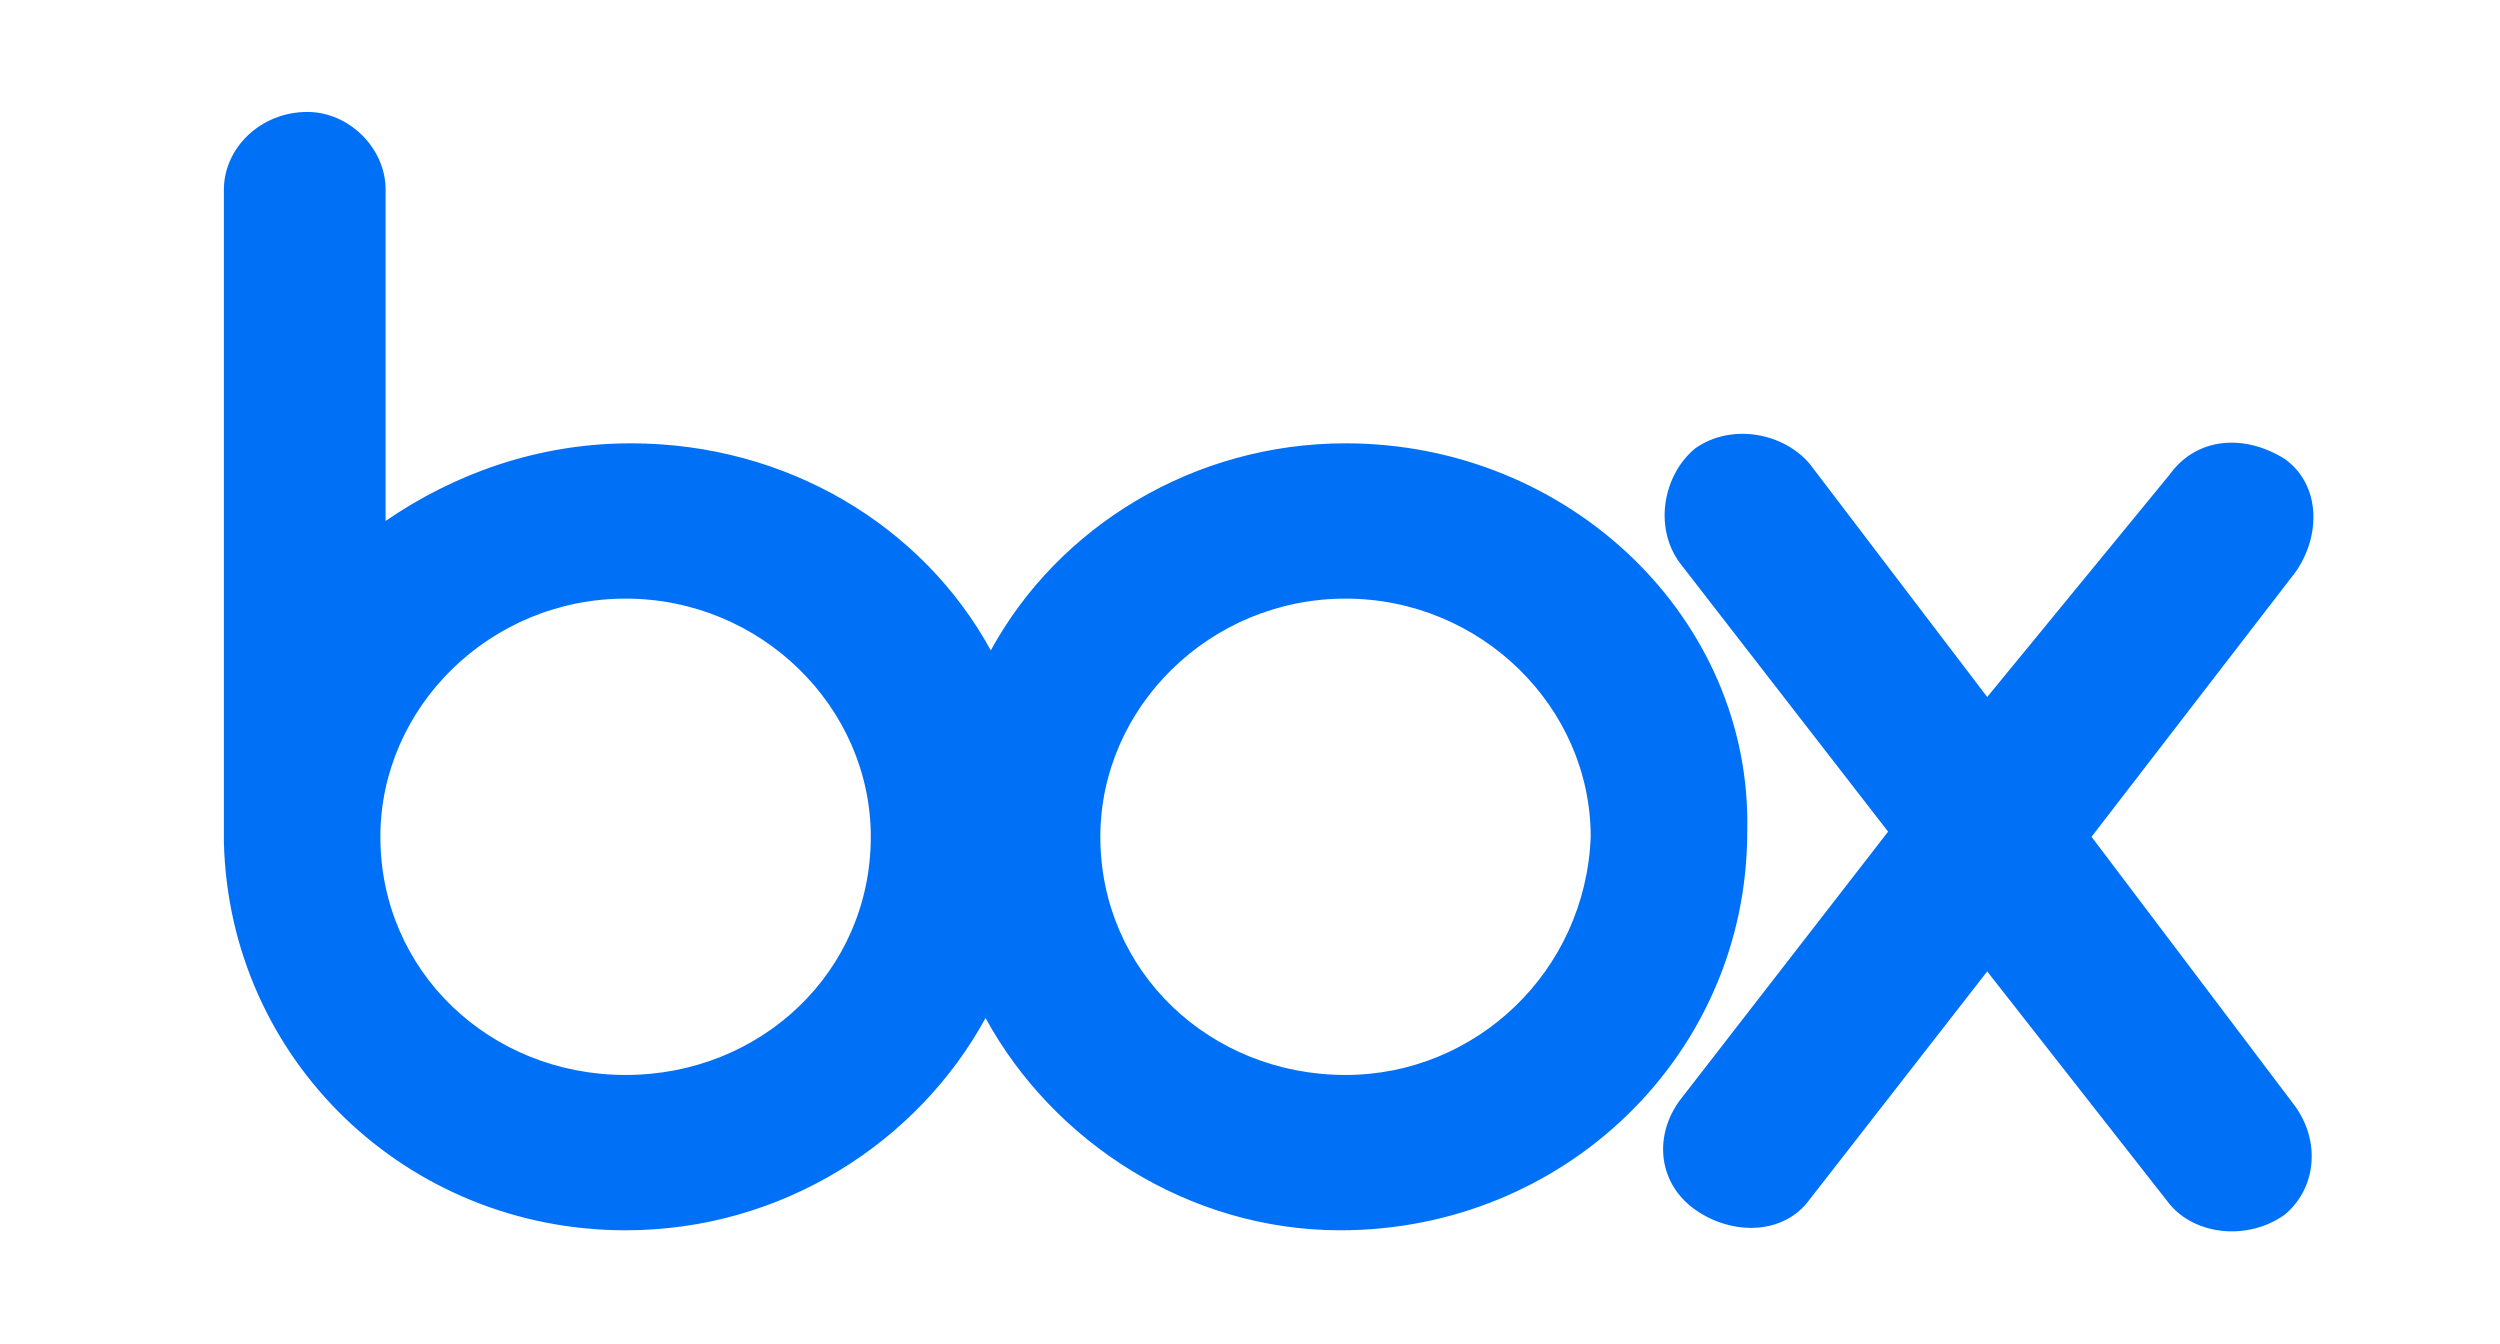
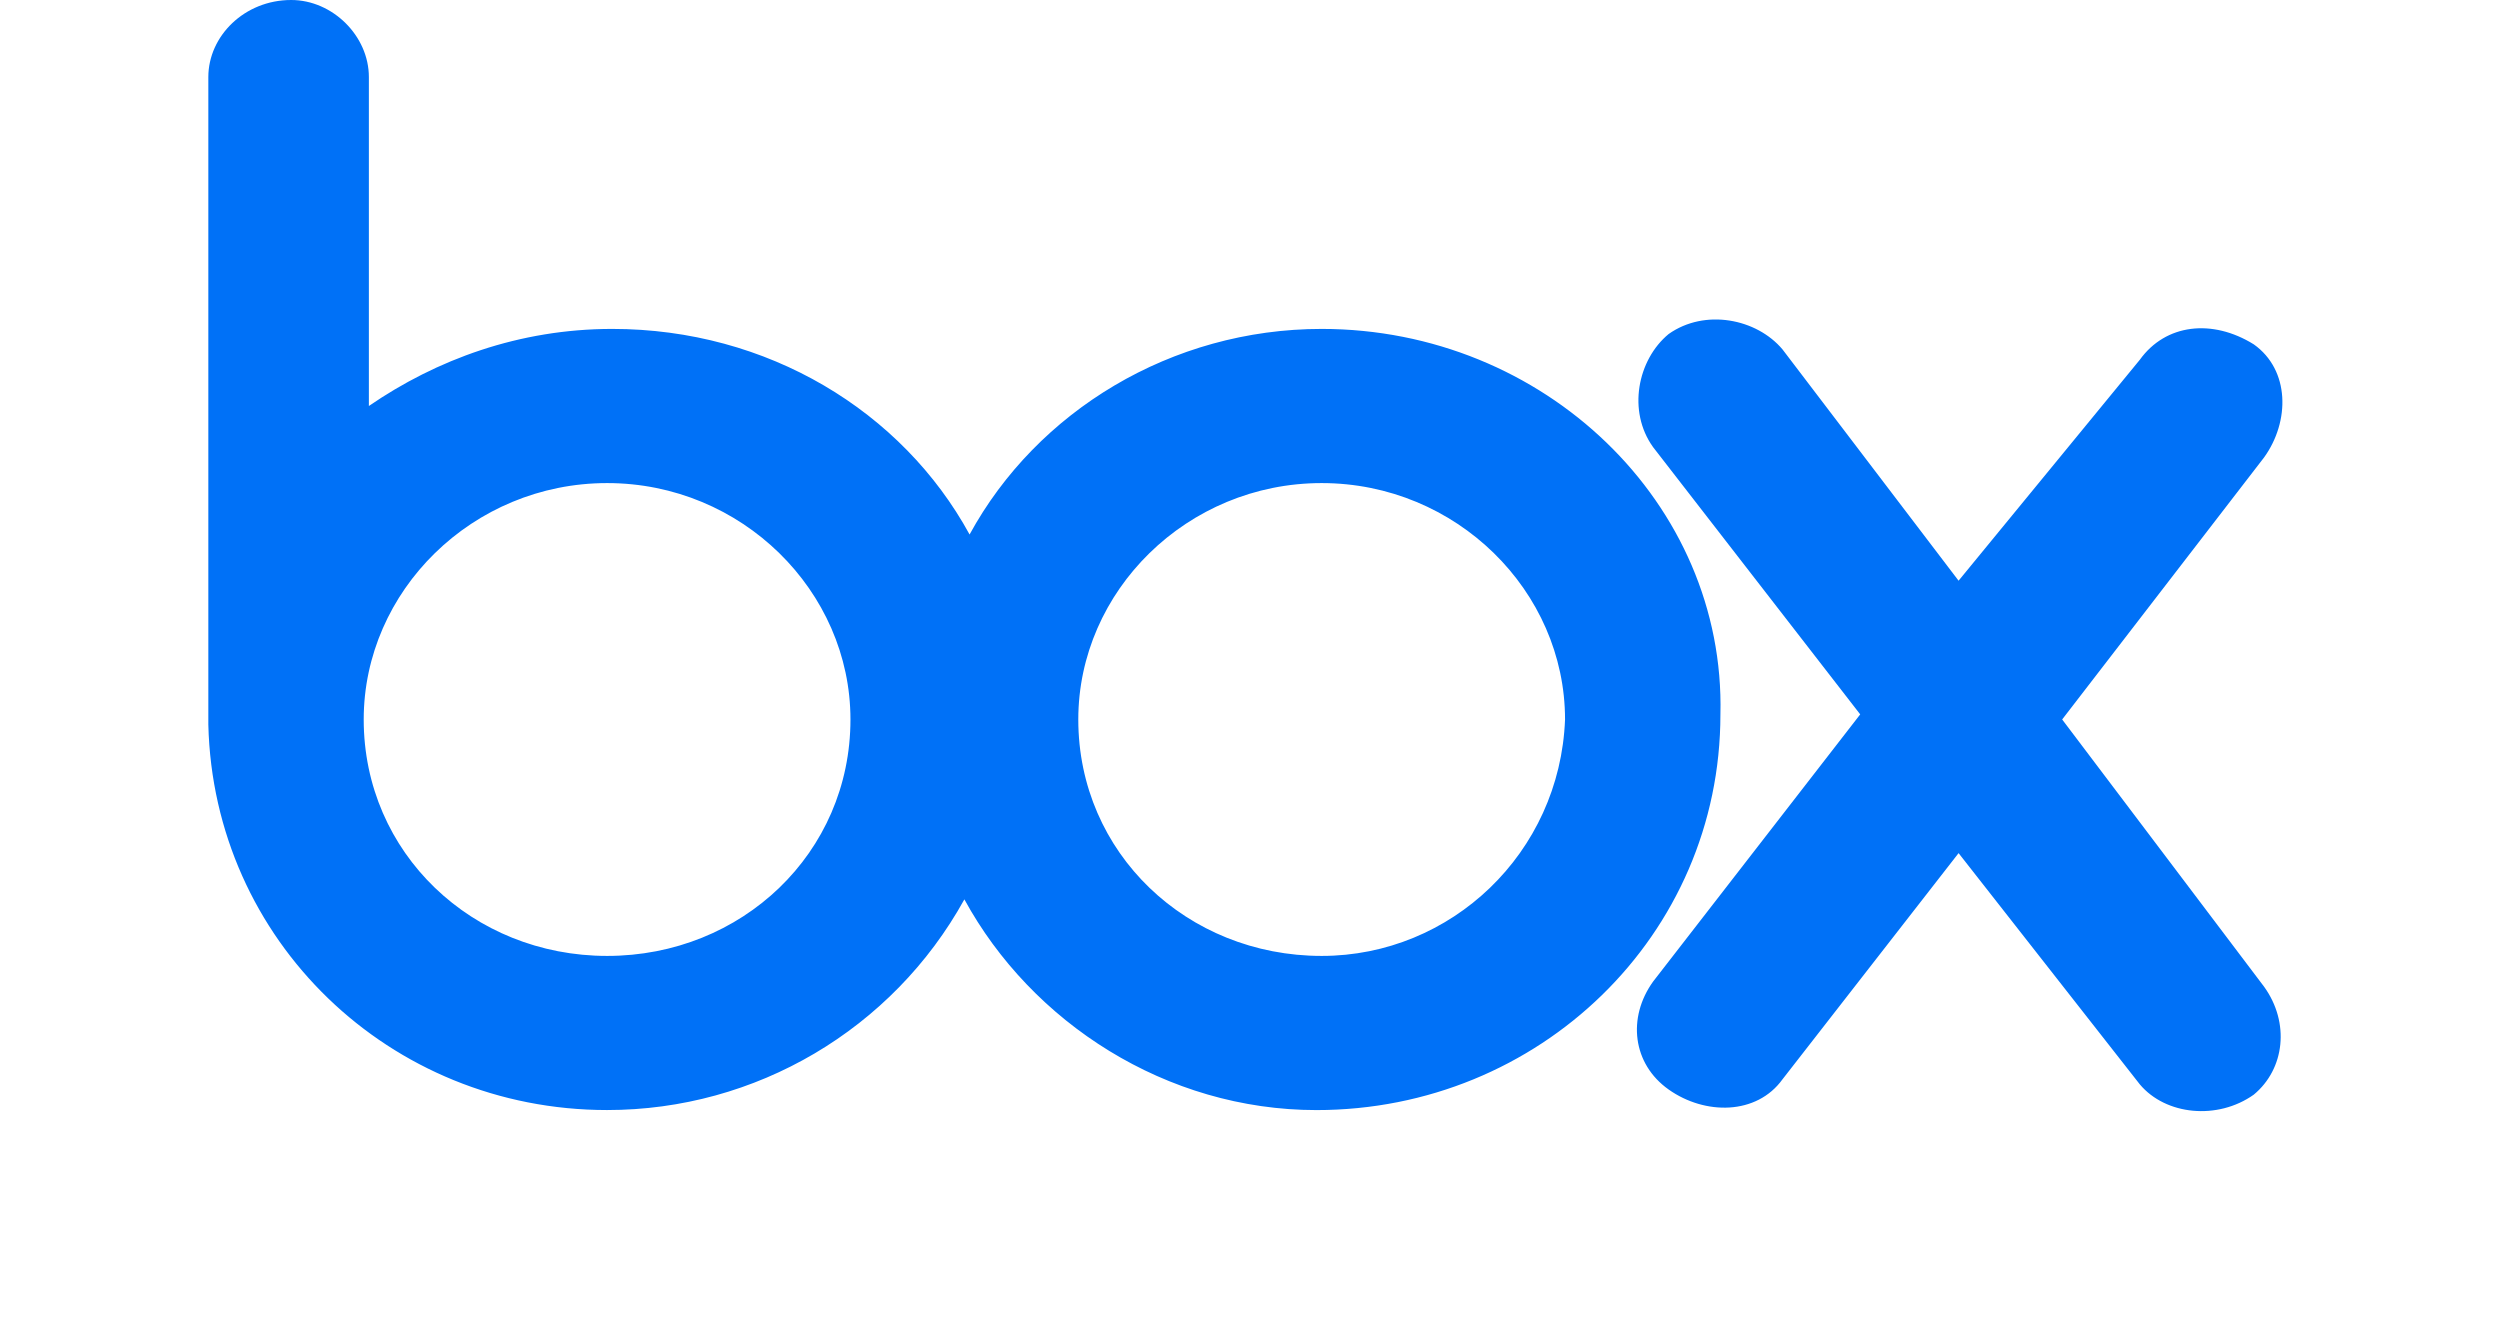
- <svg xmlns="http://www.w3.org/2000/svg" width="67" height="36" viewBox="0 0 67 36" fill="none">
-   <path d="M61.506 29.642C62.205 30.613 62.066 31.862 61.227 32.556C60.248 33.25 58.85 33.111 58.151 32.278L53.257 26.034L48.504 32.139C47.804 33.111 46.406 33.111 45.428 32.417C44.449 31.723 44.309 30.474 45.008 29.503L50.601 22.288L45.008 15.072C44.309 14.101 44.589 12.713 45.428 12.019C46.406 11.326 47.804 11.603 48.504 12.436L53.257 18.68L58.151 12.713C58.85 11.742 60.108 11.603 61.227 12.297C62.205 12.991 62.205 14.378 61.506 15.35L56.053 22.426L61.506 29.642V29.642ZM36.06 28.809C32.425 28.809 29.489 26.034 29.489 22.426C29.489 18.957 32.425 16.043 36.06 16.043C39.695 16.043 42.631 18.957 42.631 22.426C42.492 26.034 39.555 28.809 36.06 28.809ZM16.766 28.809C13.13 28.809 10.194 26.034 10.194 22.426C10.194 18.957 13.13 16.043 16.766 16.043C20.401 16.043 23.337 18.957 23.337 22.426C23.337 26.034 20.401 28.809 16.766 28.809V28.809ZM36.06 11.881C32.005 11.881 28.37 14.101 26.553 17.431C24.735 14.101 21.1 11.881 16.905 11.881C14.389 11.881 12.152 12.713 10.334 13.962V5.081C10.334 3.971 9.356 3 8.237 3C6.979 3 6 3.971 6 5.081V22.565C6.14 28.393 10.893 32.972 16.766 32.972C20.96 32.972 24.595 30.613 26.413 27.283C28.23 30.613 31.866 32.972 35.92 32.972C41.932 32.972 46.826 28.254 46.826 22.288C46.966 16.598 42.072 11.881 36.06 11.881V11.881Z" fill="#0071F7" />
+ <svg xmlns="http://www.w3.org/2000/svg" width="60" height="32" viewBox="0 0 60 32" fill="none">
+   <path d="M54.339 23.682c.621.863.497 1.973-.249 2.59-.87.617-2.112.493-2.734-.247l-4.35-5.55-4.225 5.427c-.621.863-1.864.863-2.734.246-.87-.616-.994-1.726-.373-2.59l4.971-6.413-4.971-6.414c-.621-.864-.373-2.097.373-2.714.87-.616 2.113-.37 2.734.37l4.225 5.55 4.35-5.303c.622-.864 1.74-.987 2.734-.37.87.617.87 1.85.249 2.713l-4.847 6.29zm-22.619-.74c-3.231 0-5.841-2.467-5.841-5.674 0-3.084 2.61-5.674 5.841-5.674s5.841 2.59 5.841 5.674c-.124 3.207-2.734 5.674-5.84 5.674m-17.15 0c-3.232 0-5.842-2.467-5.842-5.674 0-3.084 2.61-5.674 5.842-5.674 3.23 0 5.84 2.59 5.84 5.674 0 3.207-2.61 5.674-5.84 5.674M31.72 7.894c-3.604 0-6.835 1.973-8.45 4.934-1.617-2.96-4.848-4.934-8.576-4.934-2.237 0-4.226.74-5.841 1.85V1.85C8.853.863 7.983 0 6.988 0 5.87 0 5 .863 5 1.85v15.541c.124 5.18 4.35 9.25 9.57 9.25a9.79 9.79 0 0 0 8.575-5.056c1.615 2.96 4.847 5.057 8.45 5.057 5.345 0 9.695-4.194 9.695-9.497.124-5.057-4.226-9.251-9.57-9.251" fill="#0071f7" />
</svg>
